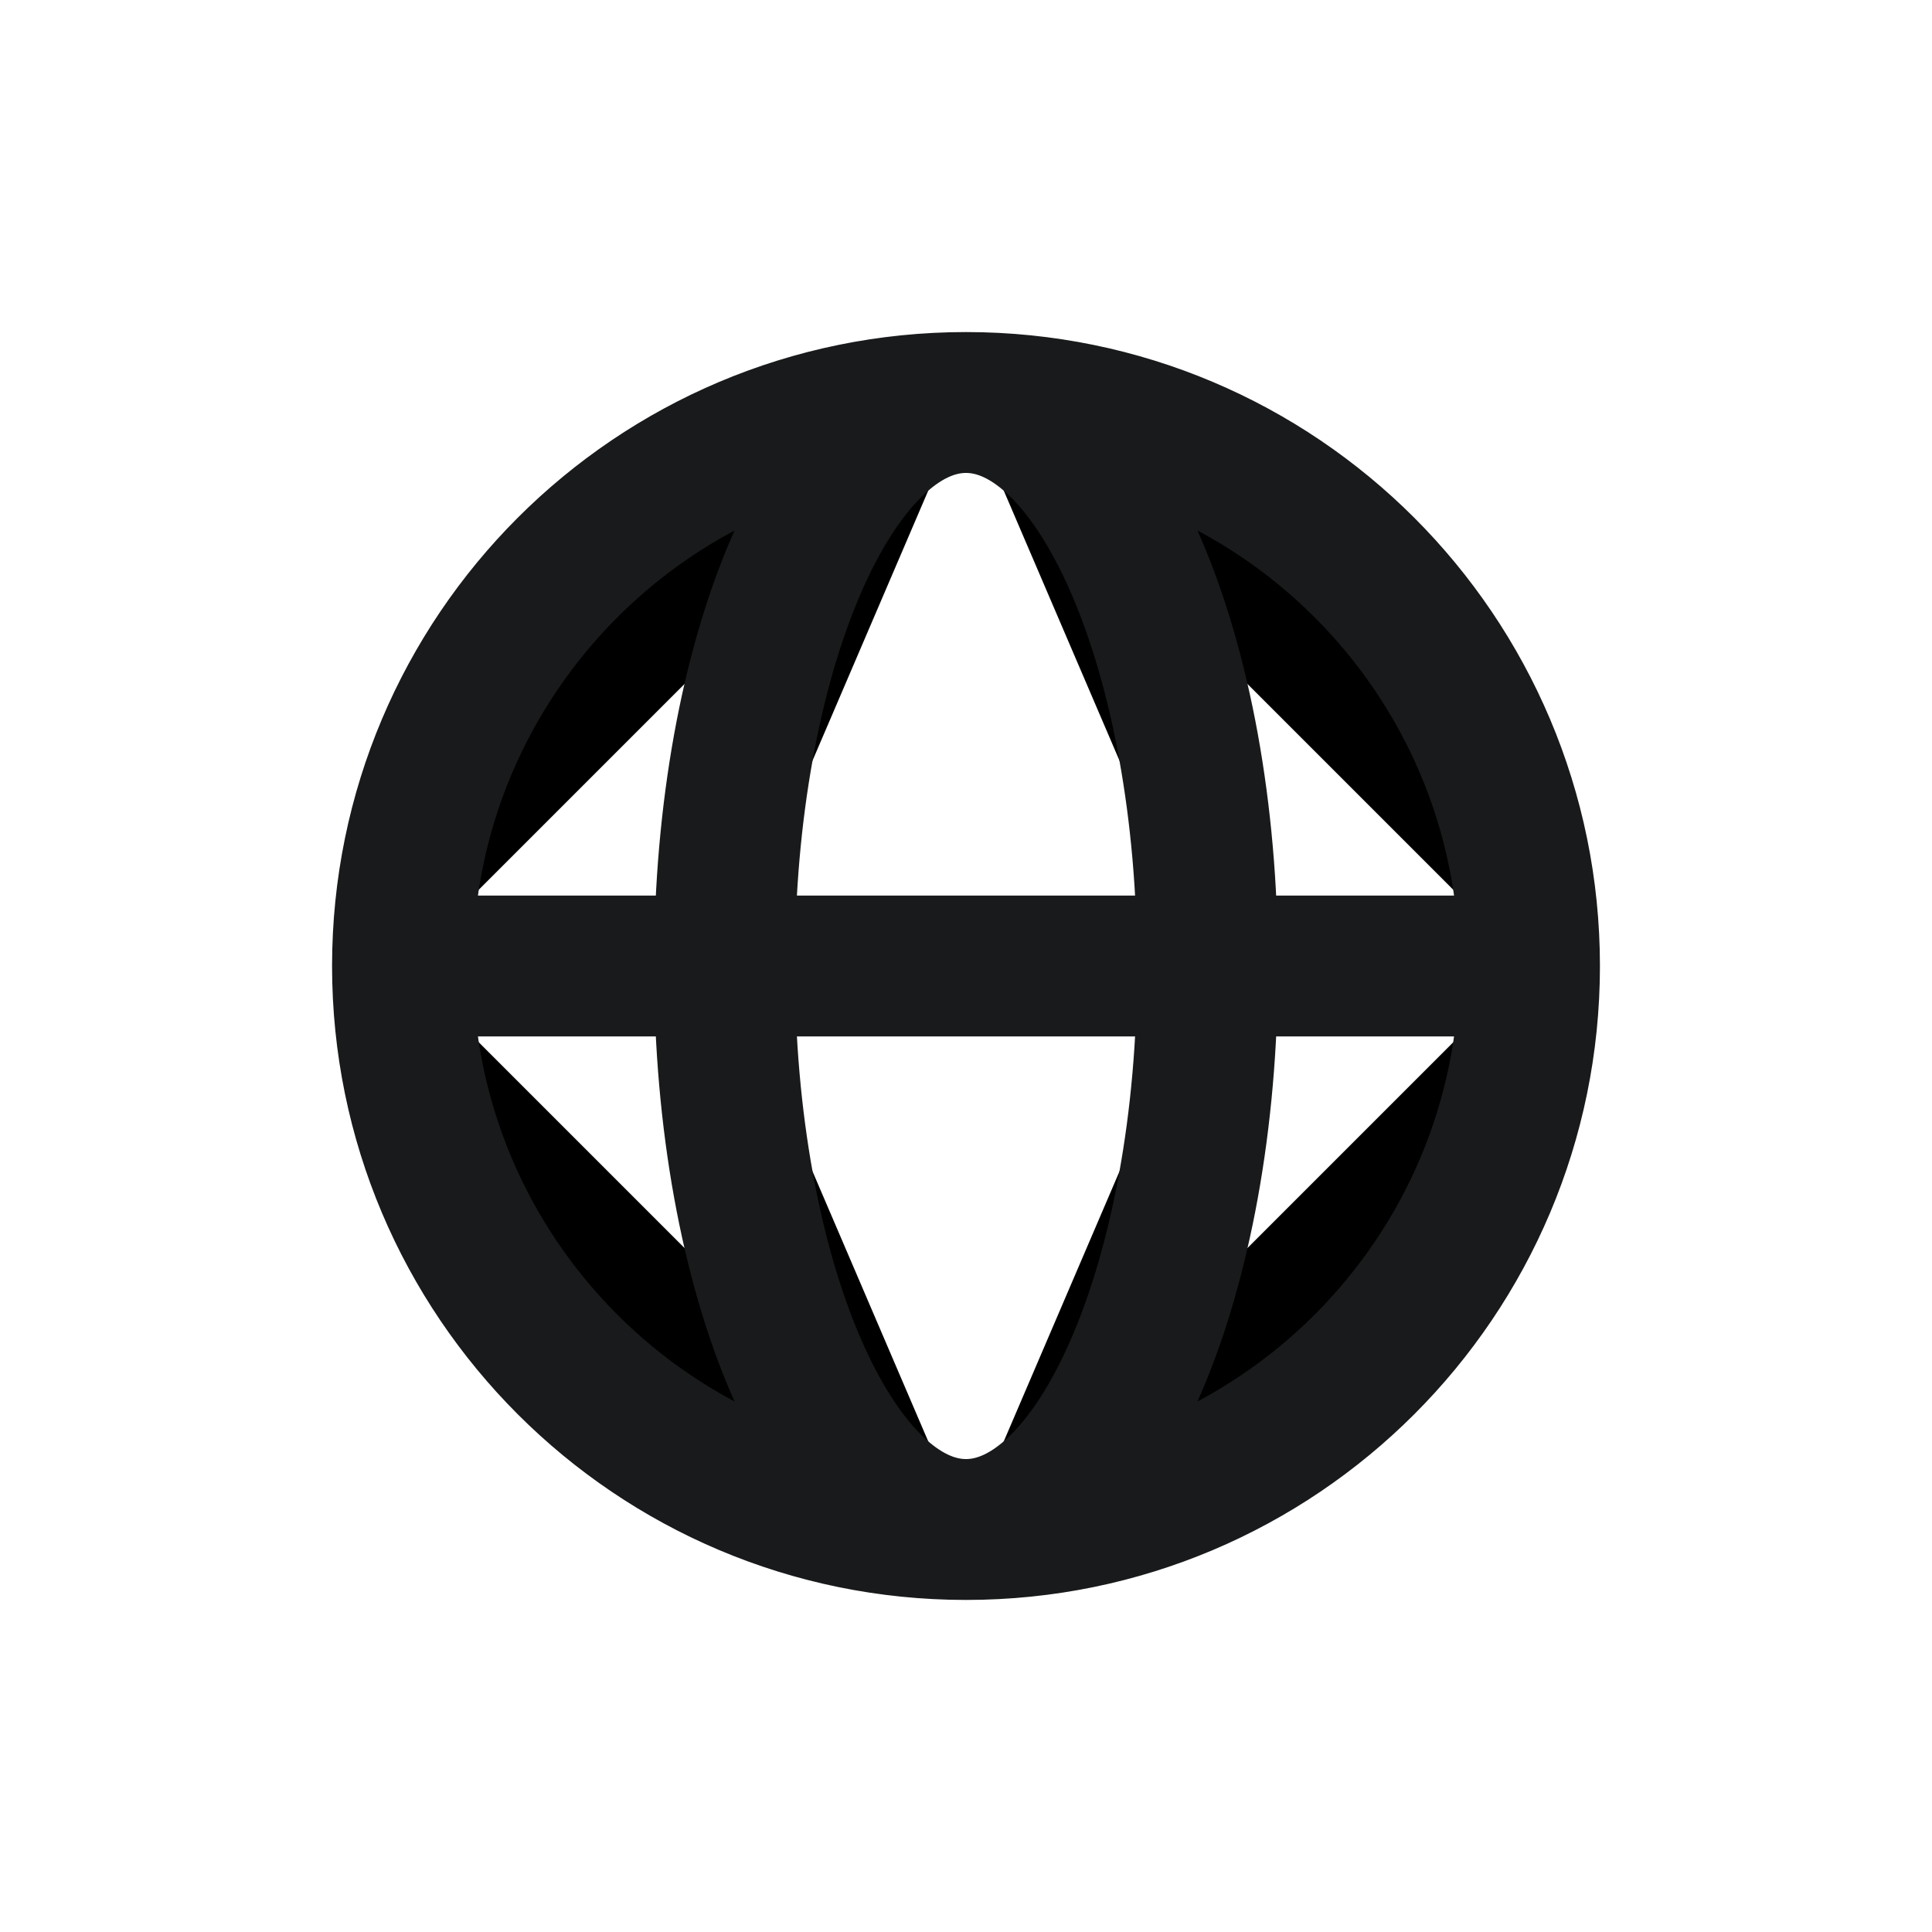
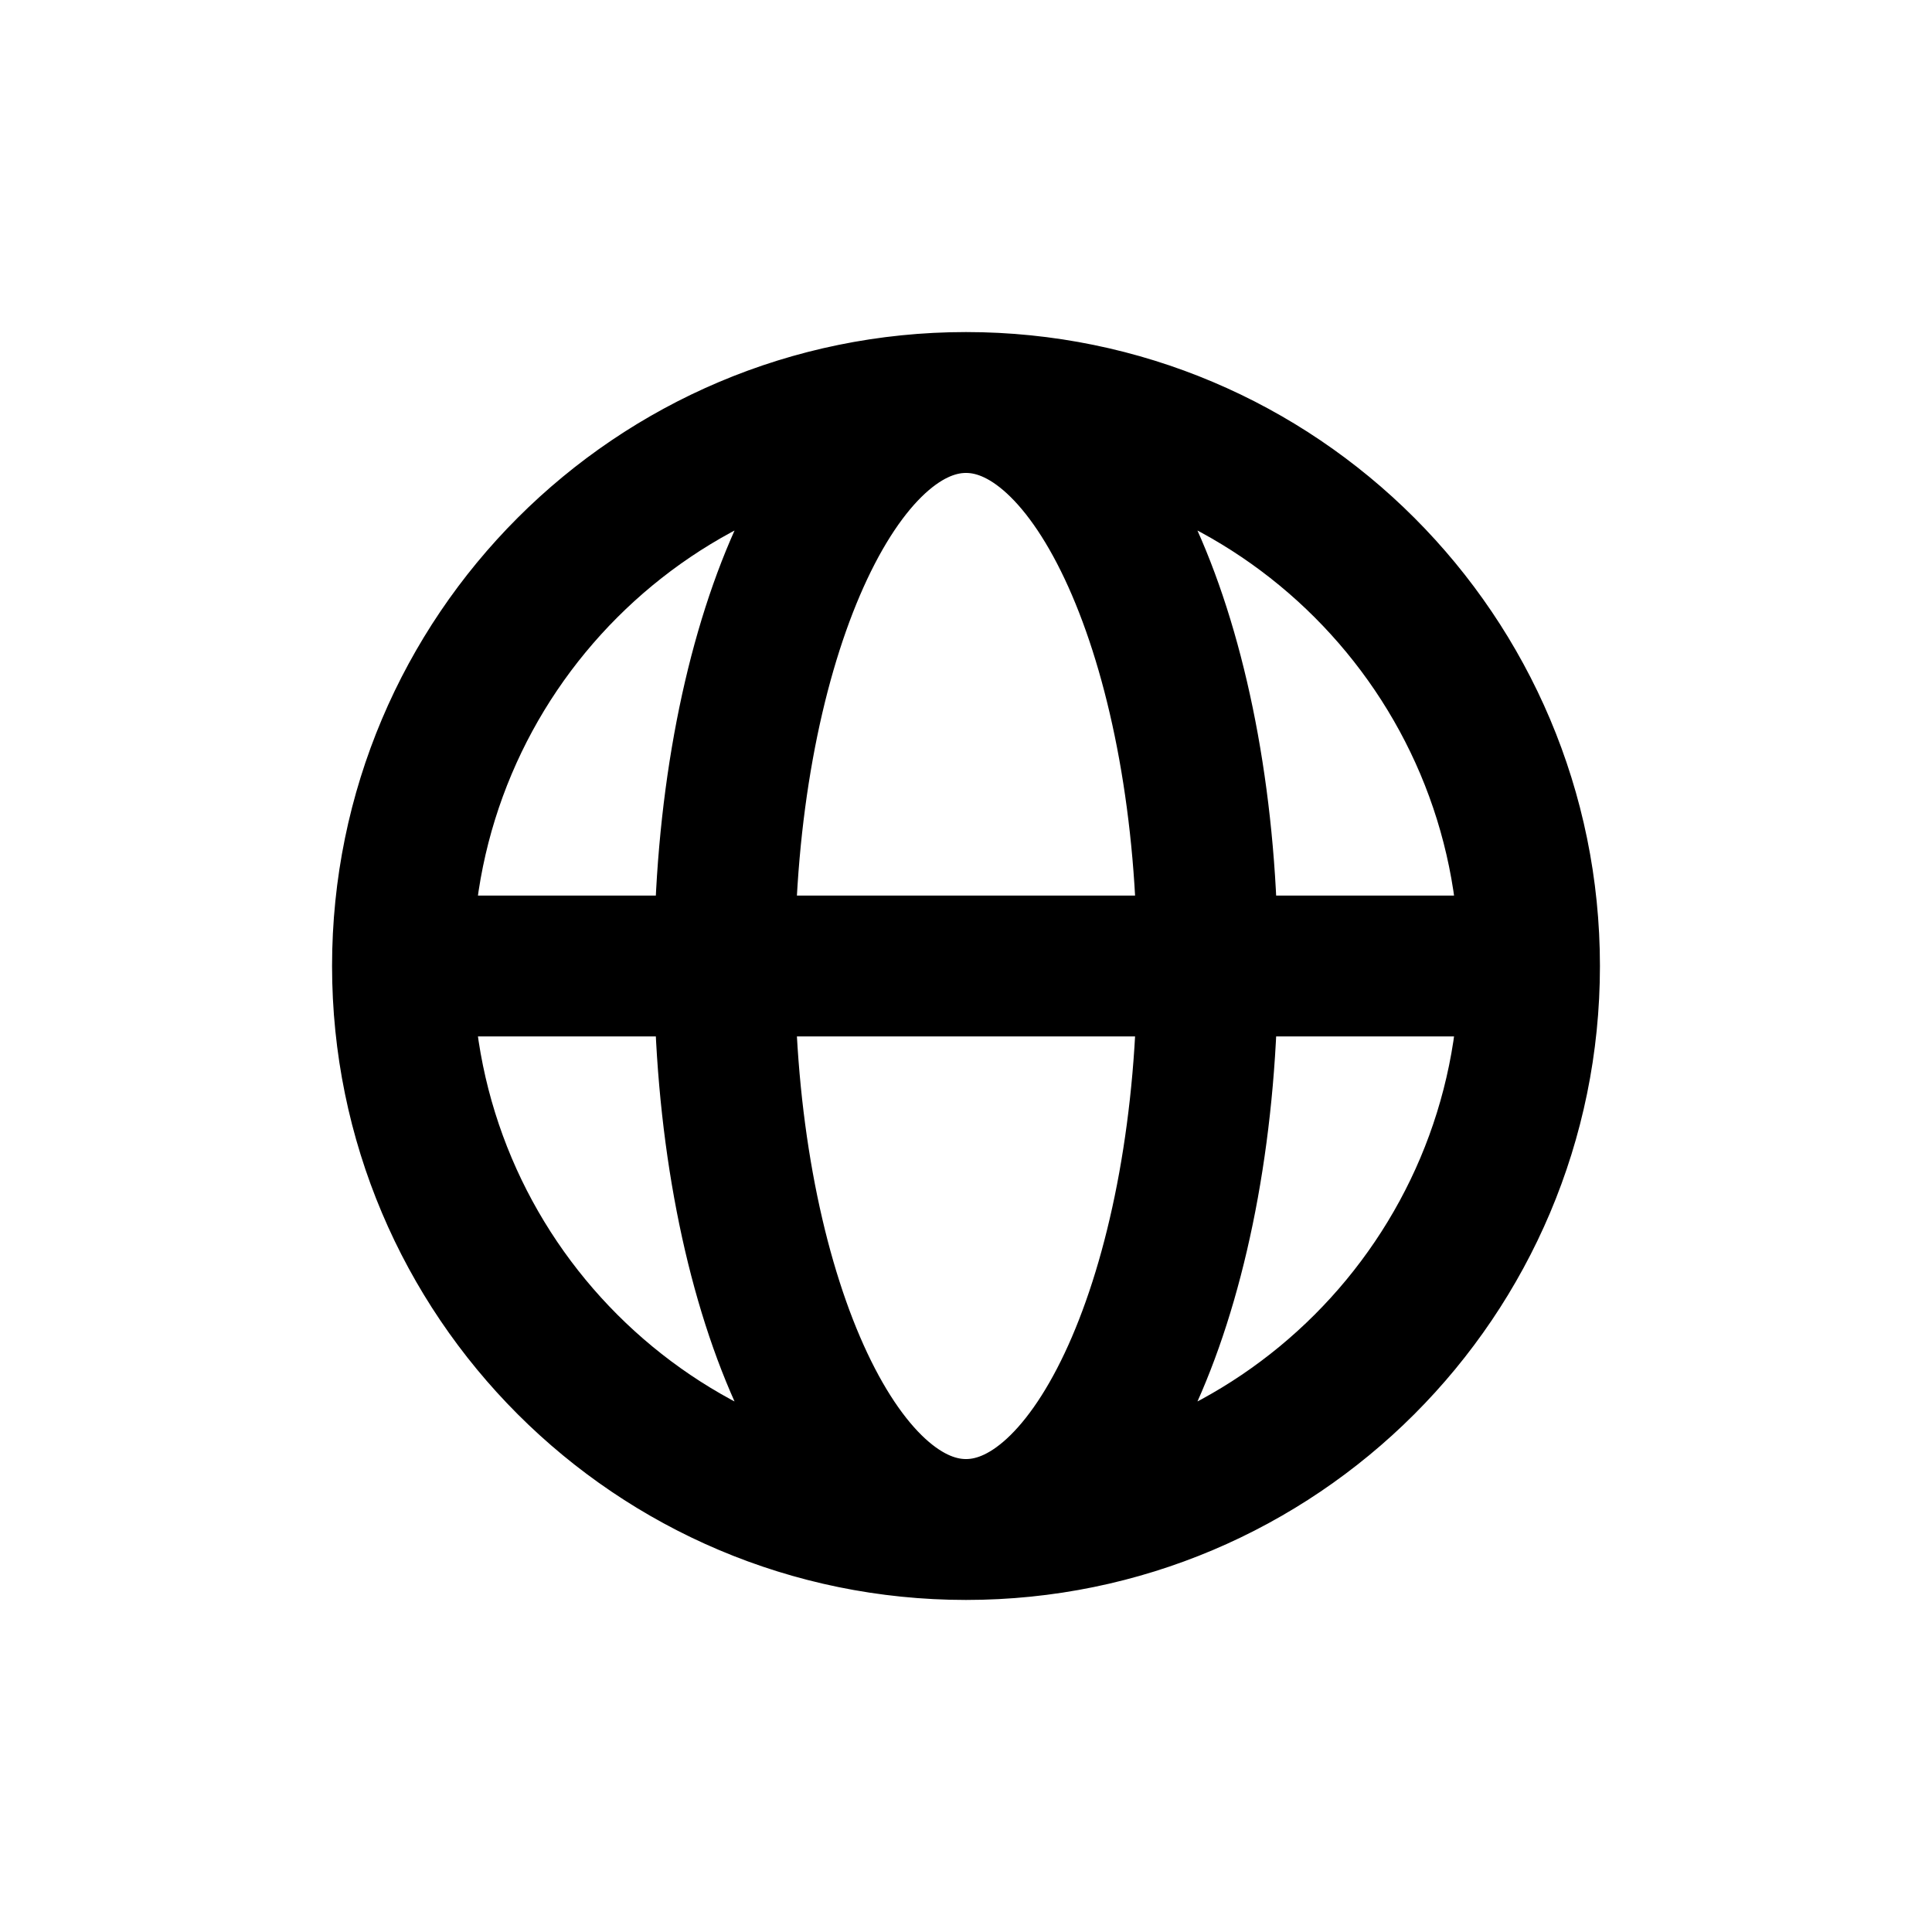
- <svg xmlns="http://www.w3.org/2000/svg" width="24" height="24" viewBox="0 0 24 24" fill="currentColor">
-   <path d="M12 5C15.866 5 19 8.134 19 12M12 5C8.134 5 5 8.134 5 12M12 5C13.657 5 15 8.134 15 12M12 5C10.343 5 9 8.134 9 12M19 12C19 15.866 15.866 19 12 19M19 12H15M12 19C8.134 19 5 15.866 5 12M12 19C13.657 19 15 15.866 15 12M12 19C10.343 19 9 15.866 9 12M5 12H9M15 12H9" stroke-width="1.75" stroke-linecap="round" stroke-linejoin="round" stroke="#181A1B" />
+ <svg xmlns="http://www.w3.org/2000/svg" width="24" height="24" viewBox="0 0 24 24" fill="none">
+   <path d="M12 5C15.866 5 19 8.134 19 12M12 5C8.134 5 5 8.134 5 12M12 5C13.657 5 15 8.134 15 12M12 5C10.343 5 9 8.134 9 12M19 12C19 15.866 15.866 19 12 19M19 12H15M12 19C8.134 19 5 15.866 5 12M12 19C13.657 19 15 15.866 15 12M12 19C10.343 19 9 15.866 9 12M5 12H9M15 12H9" stroke-width="1.75" stroke-linecap="round" stroke-linejoin="round" stroke="currentColor" />
</svg>
